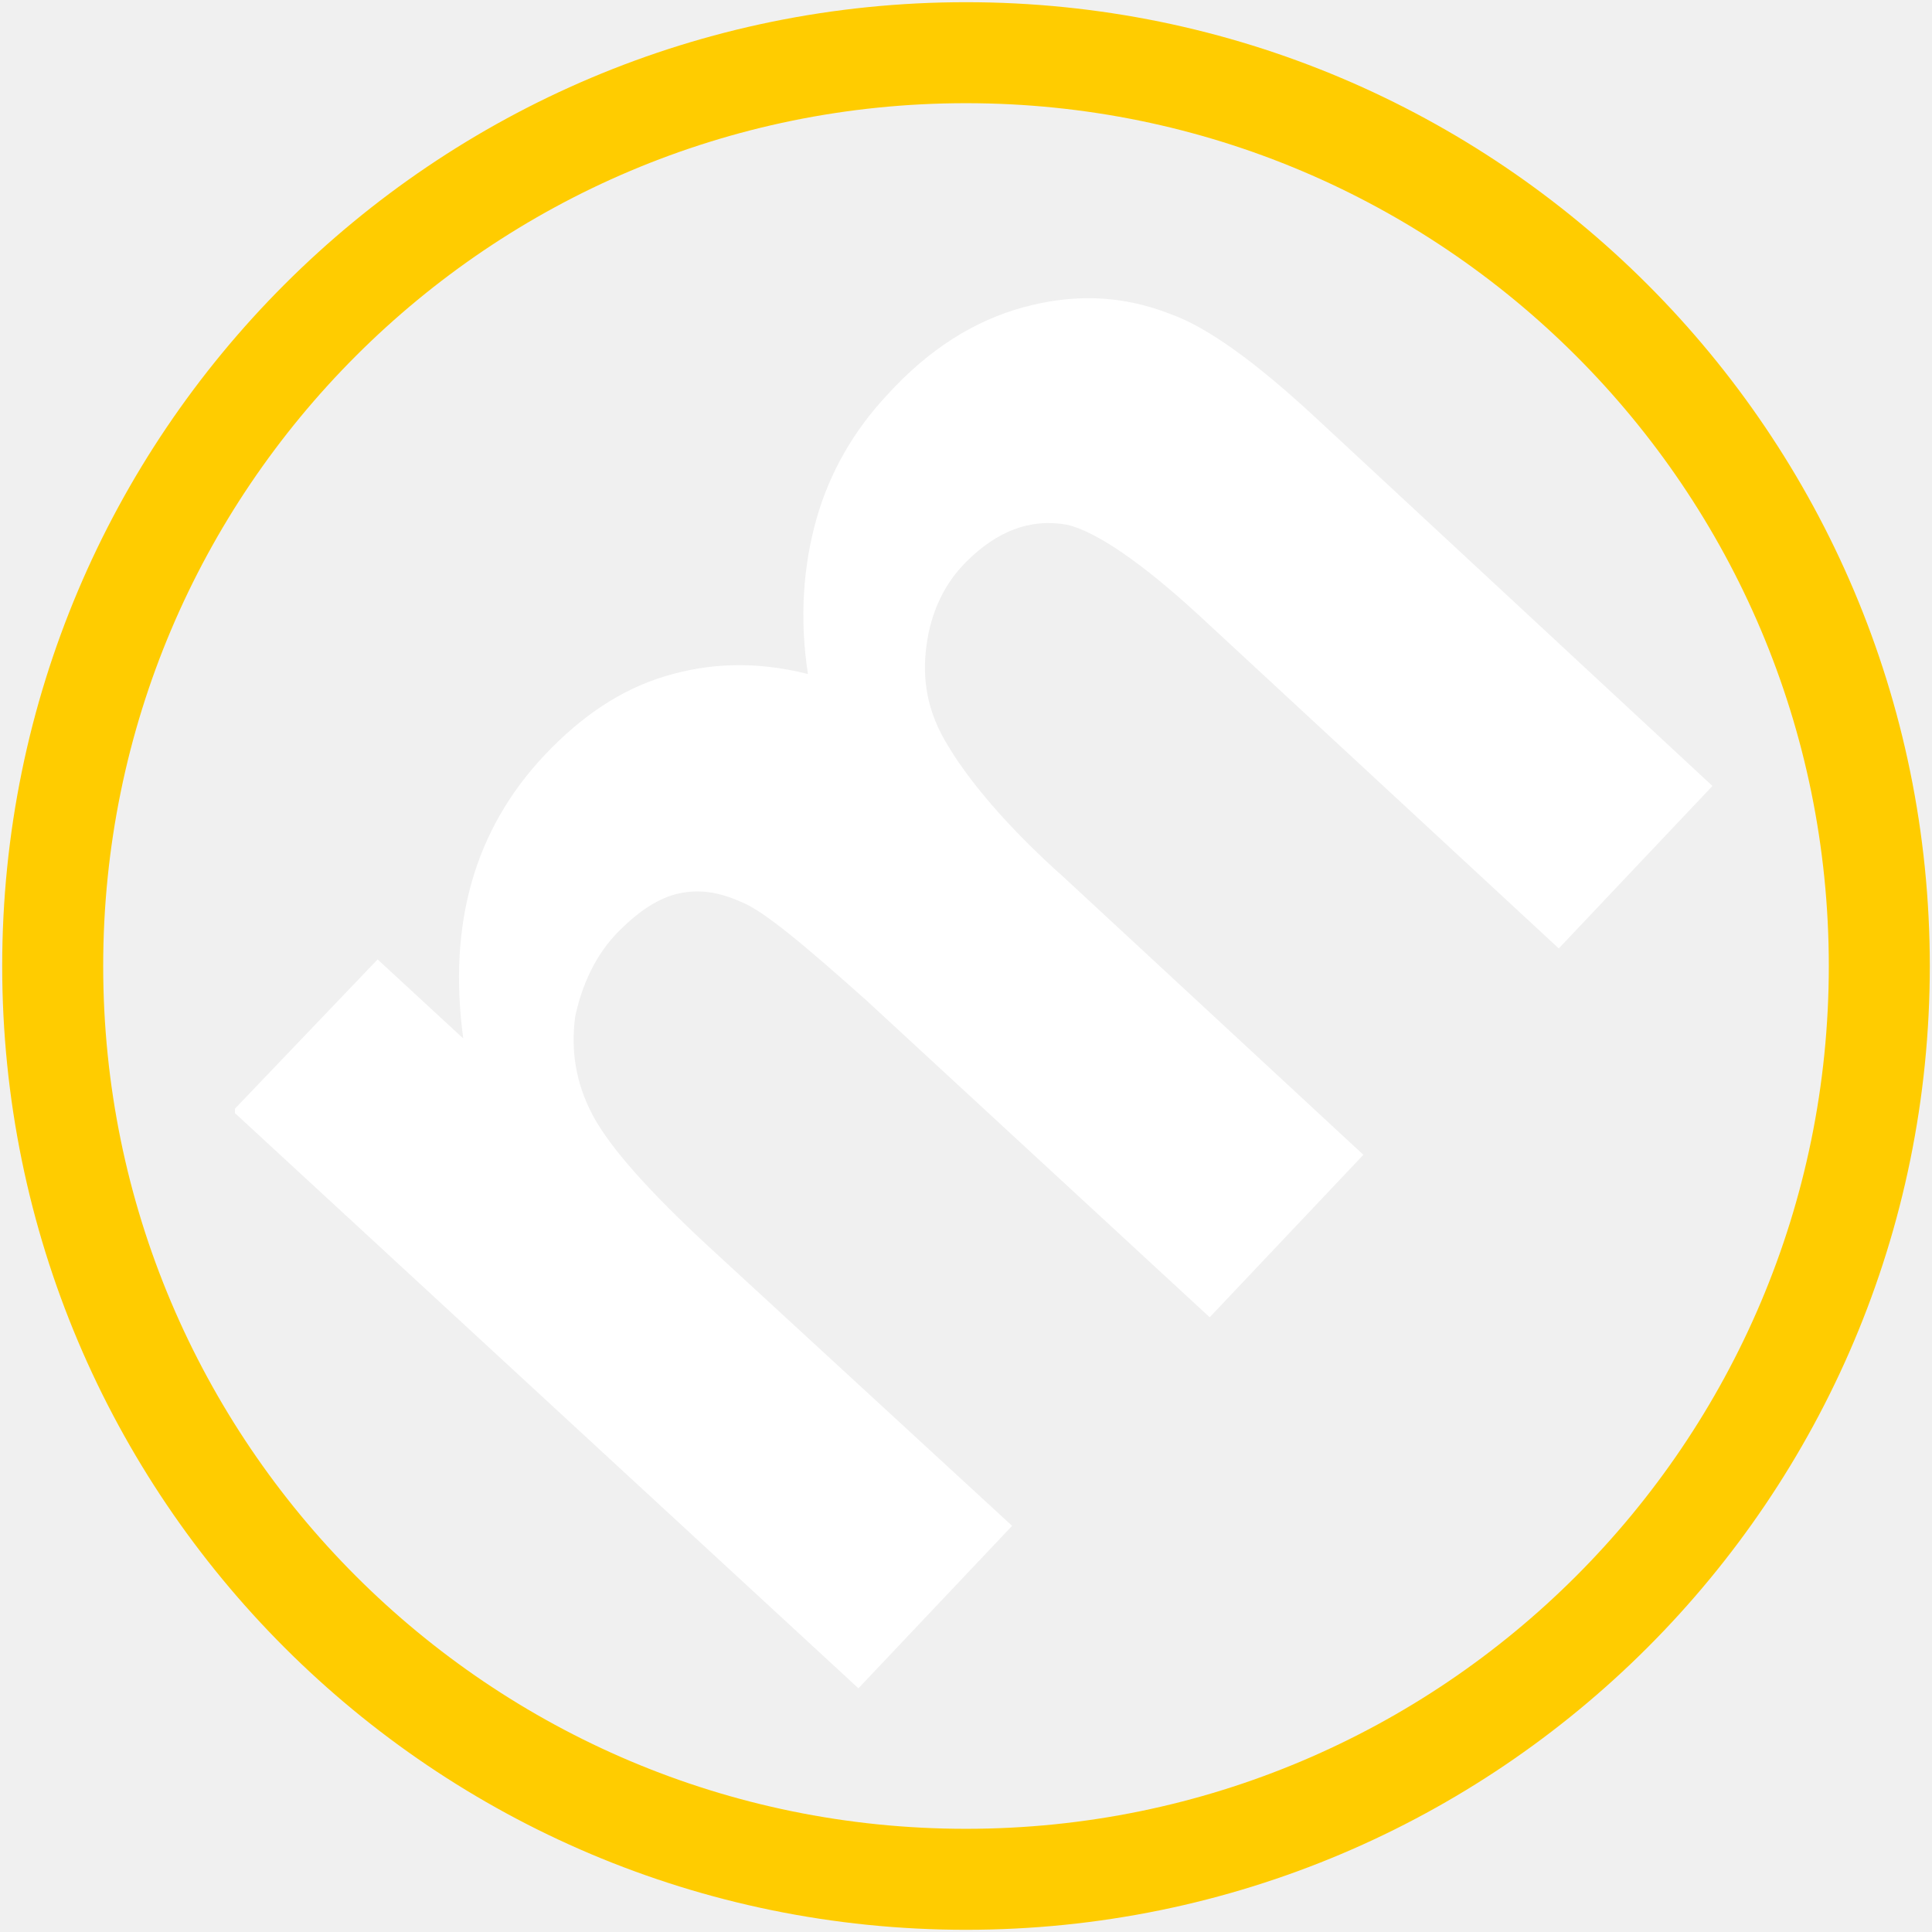
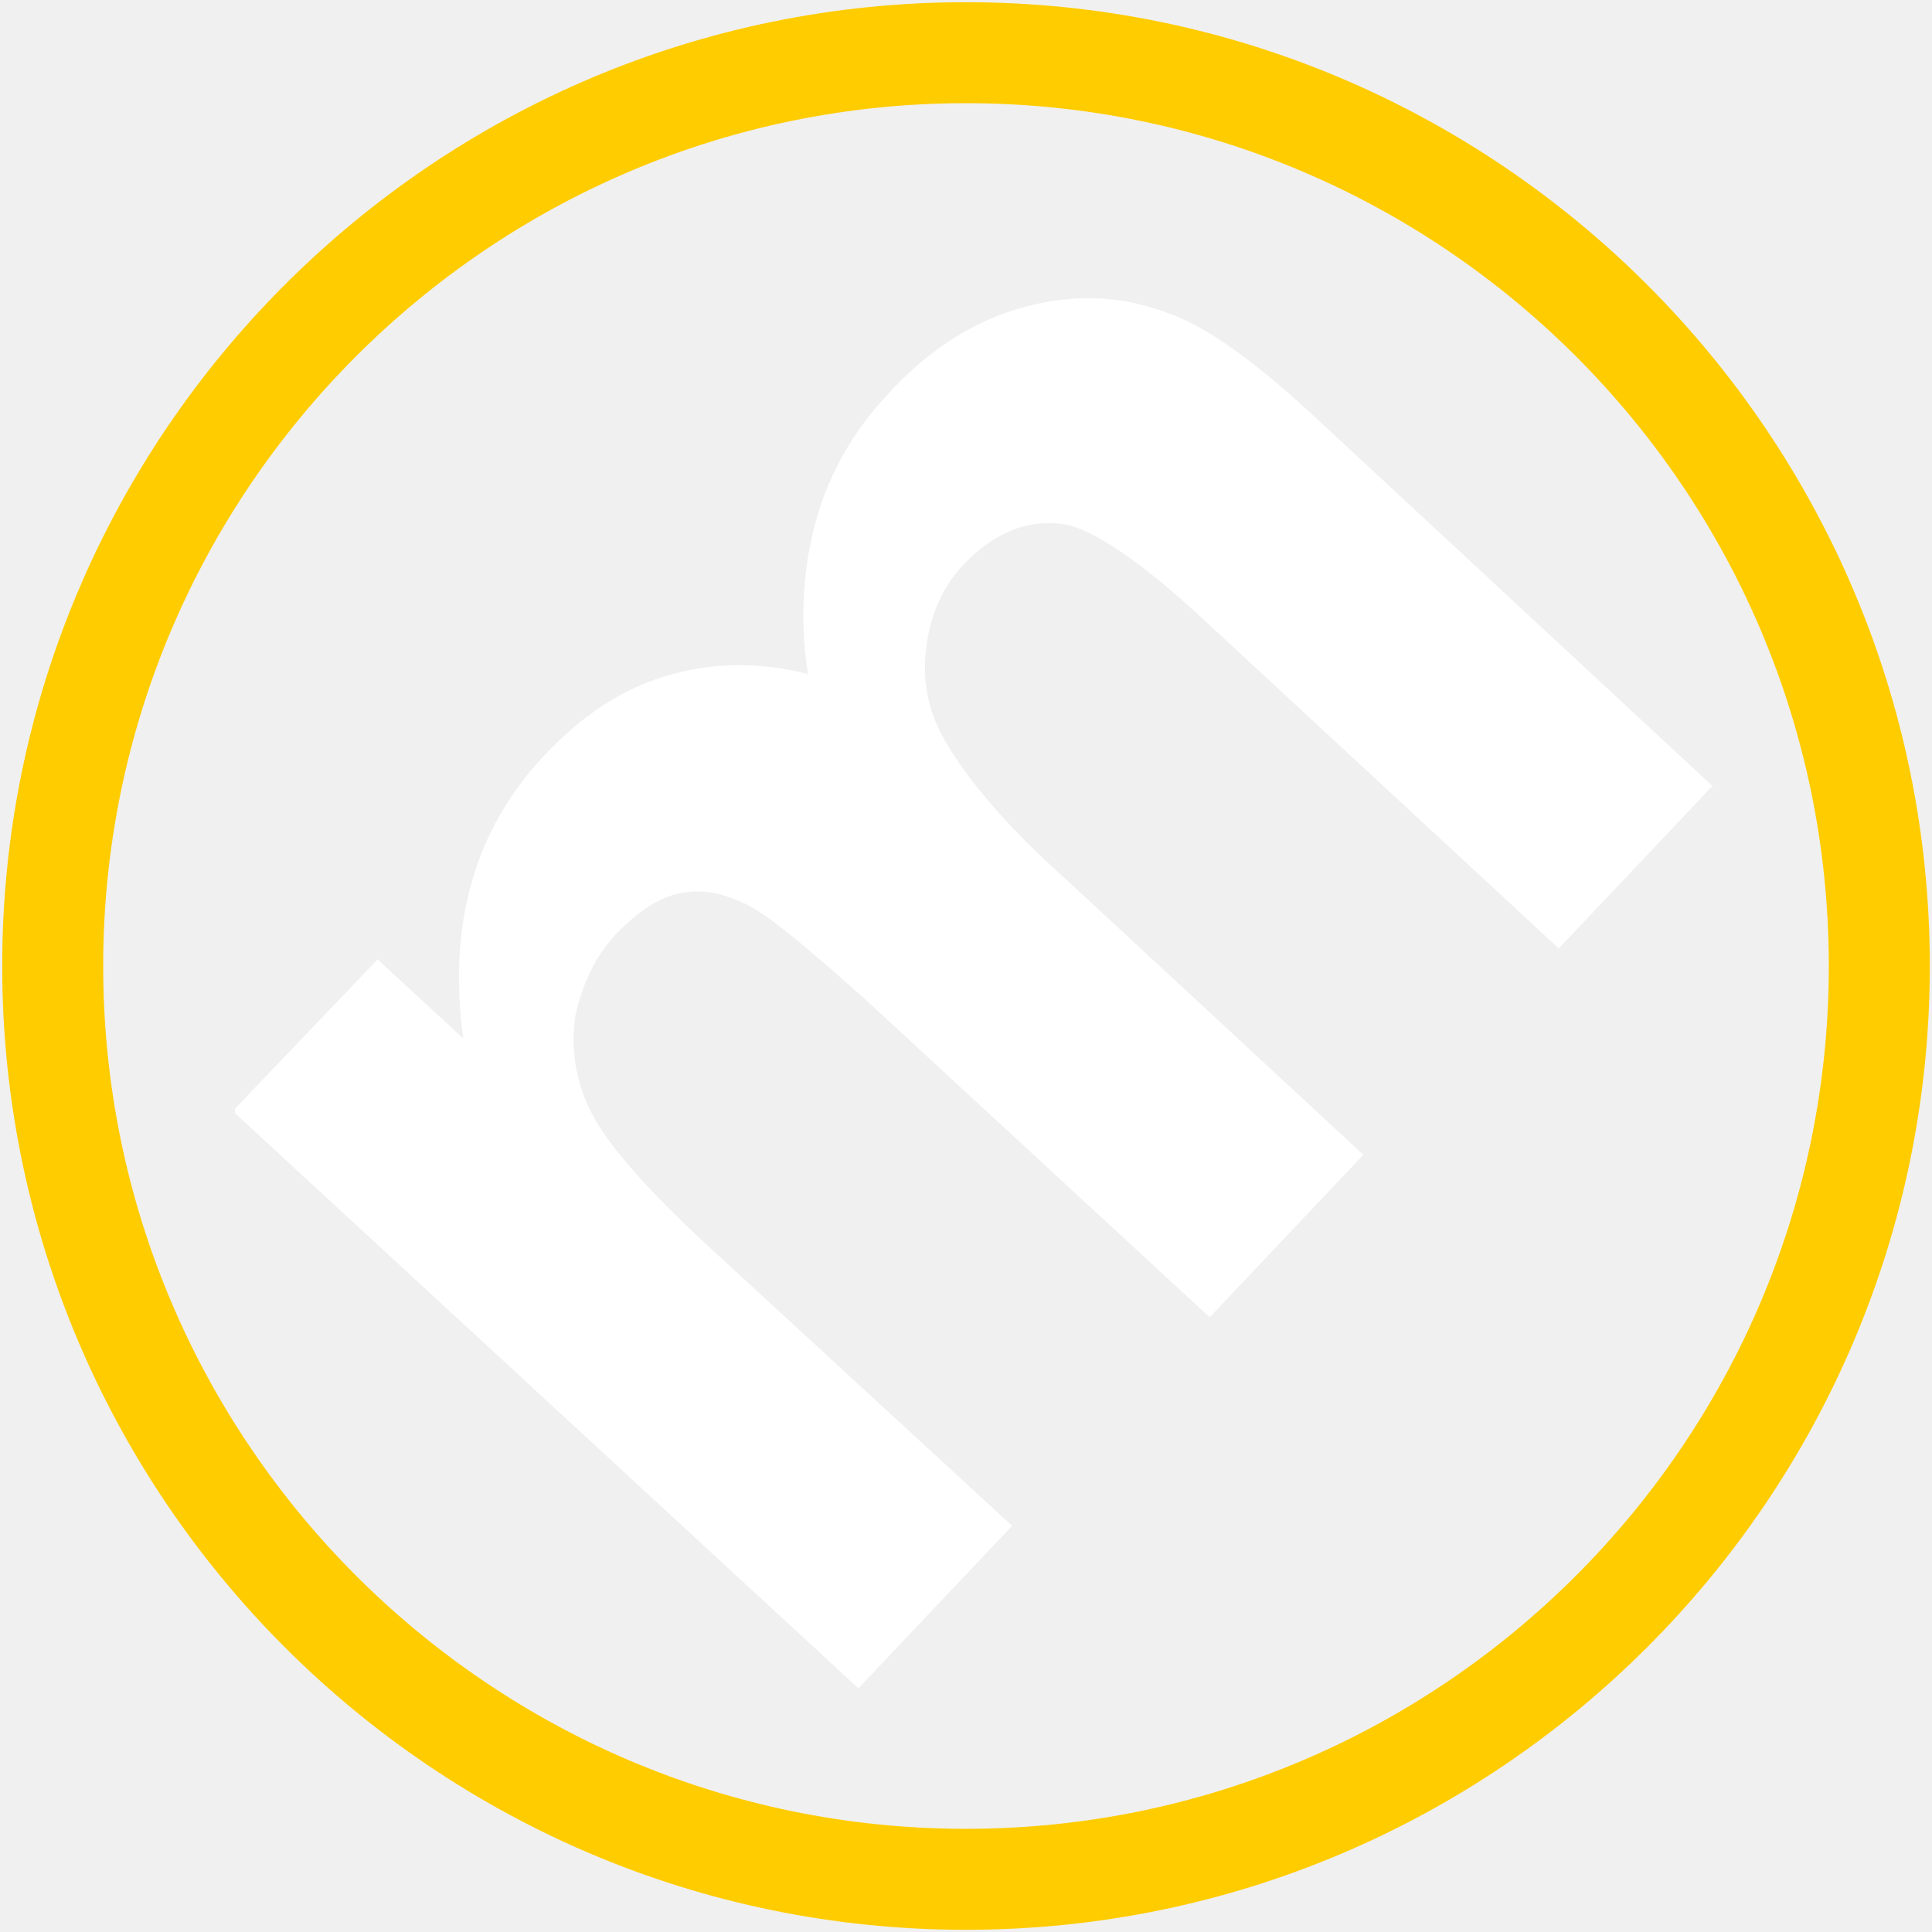
<svg xmlns="http://www.w3.org/2000/svg" id="Calque_1" version="1.1" viewBox="0 0 88 88">
  <defs>
    <style>
      .st0 {
-         fill: #fff;
+         fill: #fc0;
      }

      .st1 {
-         fill: none;
-         stroke: #fc0;
-         stroke-width: 4.6px;
+         fill: #fff;
      }
    </style>
  </defs>
-   <circle class="st1" cx="44" cy="44" r="41.6" />
-   <path class="st0" d="M10.7,50.5l6.5-6.8,3.9,3.6c-.7-5.2.5-9.5,3.7-12.9,1.7-1.8,3.5-3,5.5-3.6,2-.6,4.1-.7,6.5-.1-.4-2.6-.2-5,.4-7.1.6-2.1,1.7-4,3.2-5.6,1.9-2.1,4-3.4,6.2-4,2.2-.6,4.4-.6,6.7.3,1.7.6,3.9,2.2,6.6,4.7l18.1,16.8-7,7.4-16.2-15c-2.8-2.6-4.9-4-6.2-4.3-1.7-.3-3.2.3-4.6,1.7-1,1-1.6,2.3-1.8,3.8-.2,1.5,0,3,1,4.6.9,1.5,2.6,3.6,5.3,6l13.6,12.6-7,7.4-15.6-14.4c-2.8-2.5-4.7-4.1-5.7-4.5-1.1-.5-2-.6-2.9-.4-.9.2-1.8.8-2.7,1.7-1.1,1.1-1.7,2.5-2,3.9-.2,1.5,0,3,.8,4.5.8,1.5,2.6,3.5,5.3,6l13.8,12.7-7,7.4-28.4-26.2Z" />
+   <path class="st0" d="M44,87.9C19.79,87.9.1,68.21.1,44S19.79.1,44,.1s43.9,19.69,43.9,43.9-19.69,43.9-43.9,43.9ZM44,4.7C22.33,4.7,4.7,22.33,4.7,44s17.63,39.3,39.3,39.3,39.3-17.63,39.3-39.3S65.67,4.7,44,4.7Z" />
+   <path class="st1" d="M10.7,50.5l6.5-6.8,3.9,3.6c-.7-5.2.5-9.5,3.7-12.9,1.7-1.8,3.5-3,5.5-3.6,2-.6,4.1-.7,6.5-.1-.4-2.6-.2-5,.4-7.1.6-2.1,1.7-4,3.2-5.6,1.9-2.1,4-3.4,6.2-4s4.4-.6,6.7.3c1.7.6,3.9,2.2,6.6,4.7l18.1,16.8-7,7.4-16.2-15c-2.8-2.6-4.9-4-6.2-4.3-1.7-.3-3.2.3-4.6,1.7-1,1-1.6,2.3-1.8,3.8s0,3,1,4.6c.9,1.5,2.6,3.6,5.3,6l13.6,12.6-7,7.4-15.6-14.4c-2.8-2.5-4.7-4.1-5.7-4.5-1.1-.5-2-.6-2.9-.4-.9.2-1.8.8-2.7,1.7-1.1,1.1-1.7,2.5-2,3.9-.2,1.5,0,3,.8,4.5s2.6,3.5,5.3,6l13.8,12.7-7,7.4-28.4-26.2s0-.2,0-.2Z" />
</svg>
